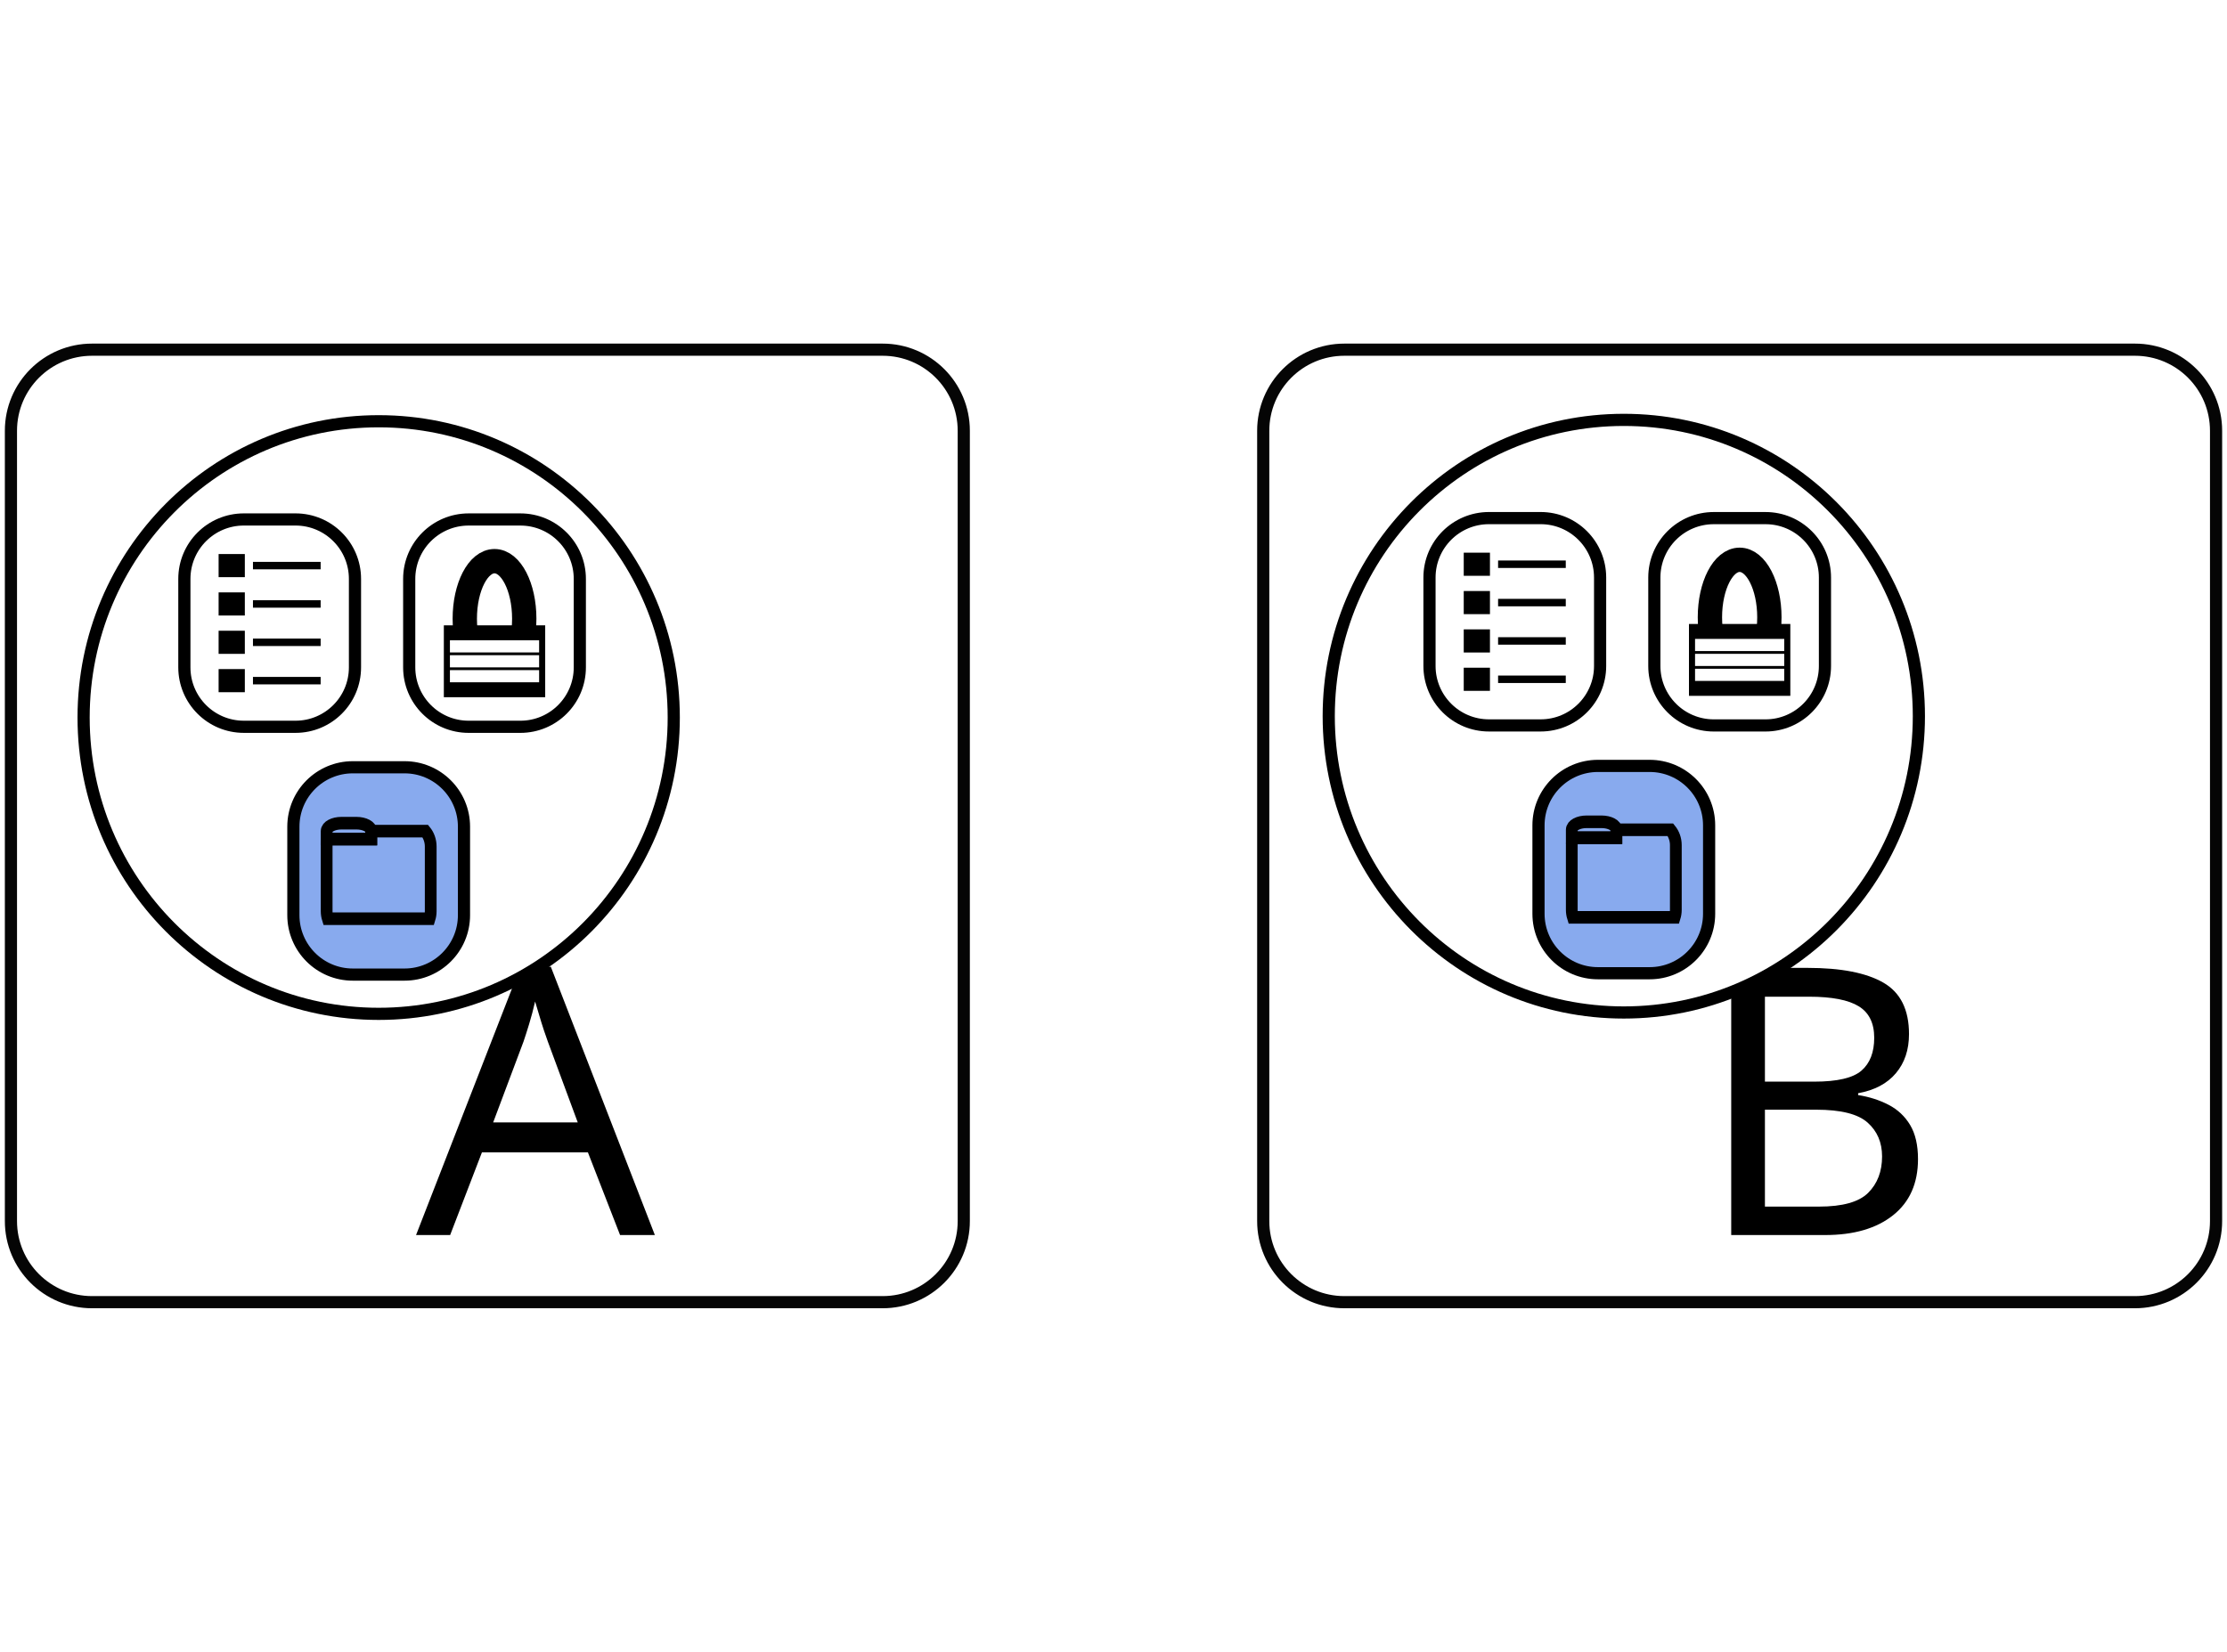
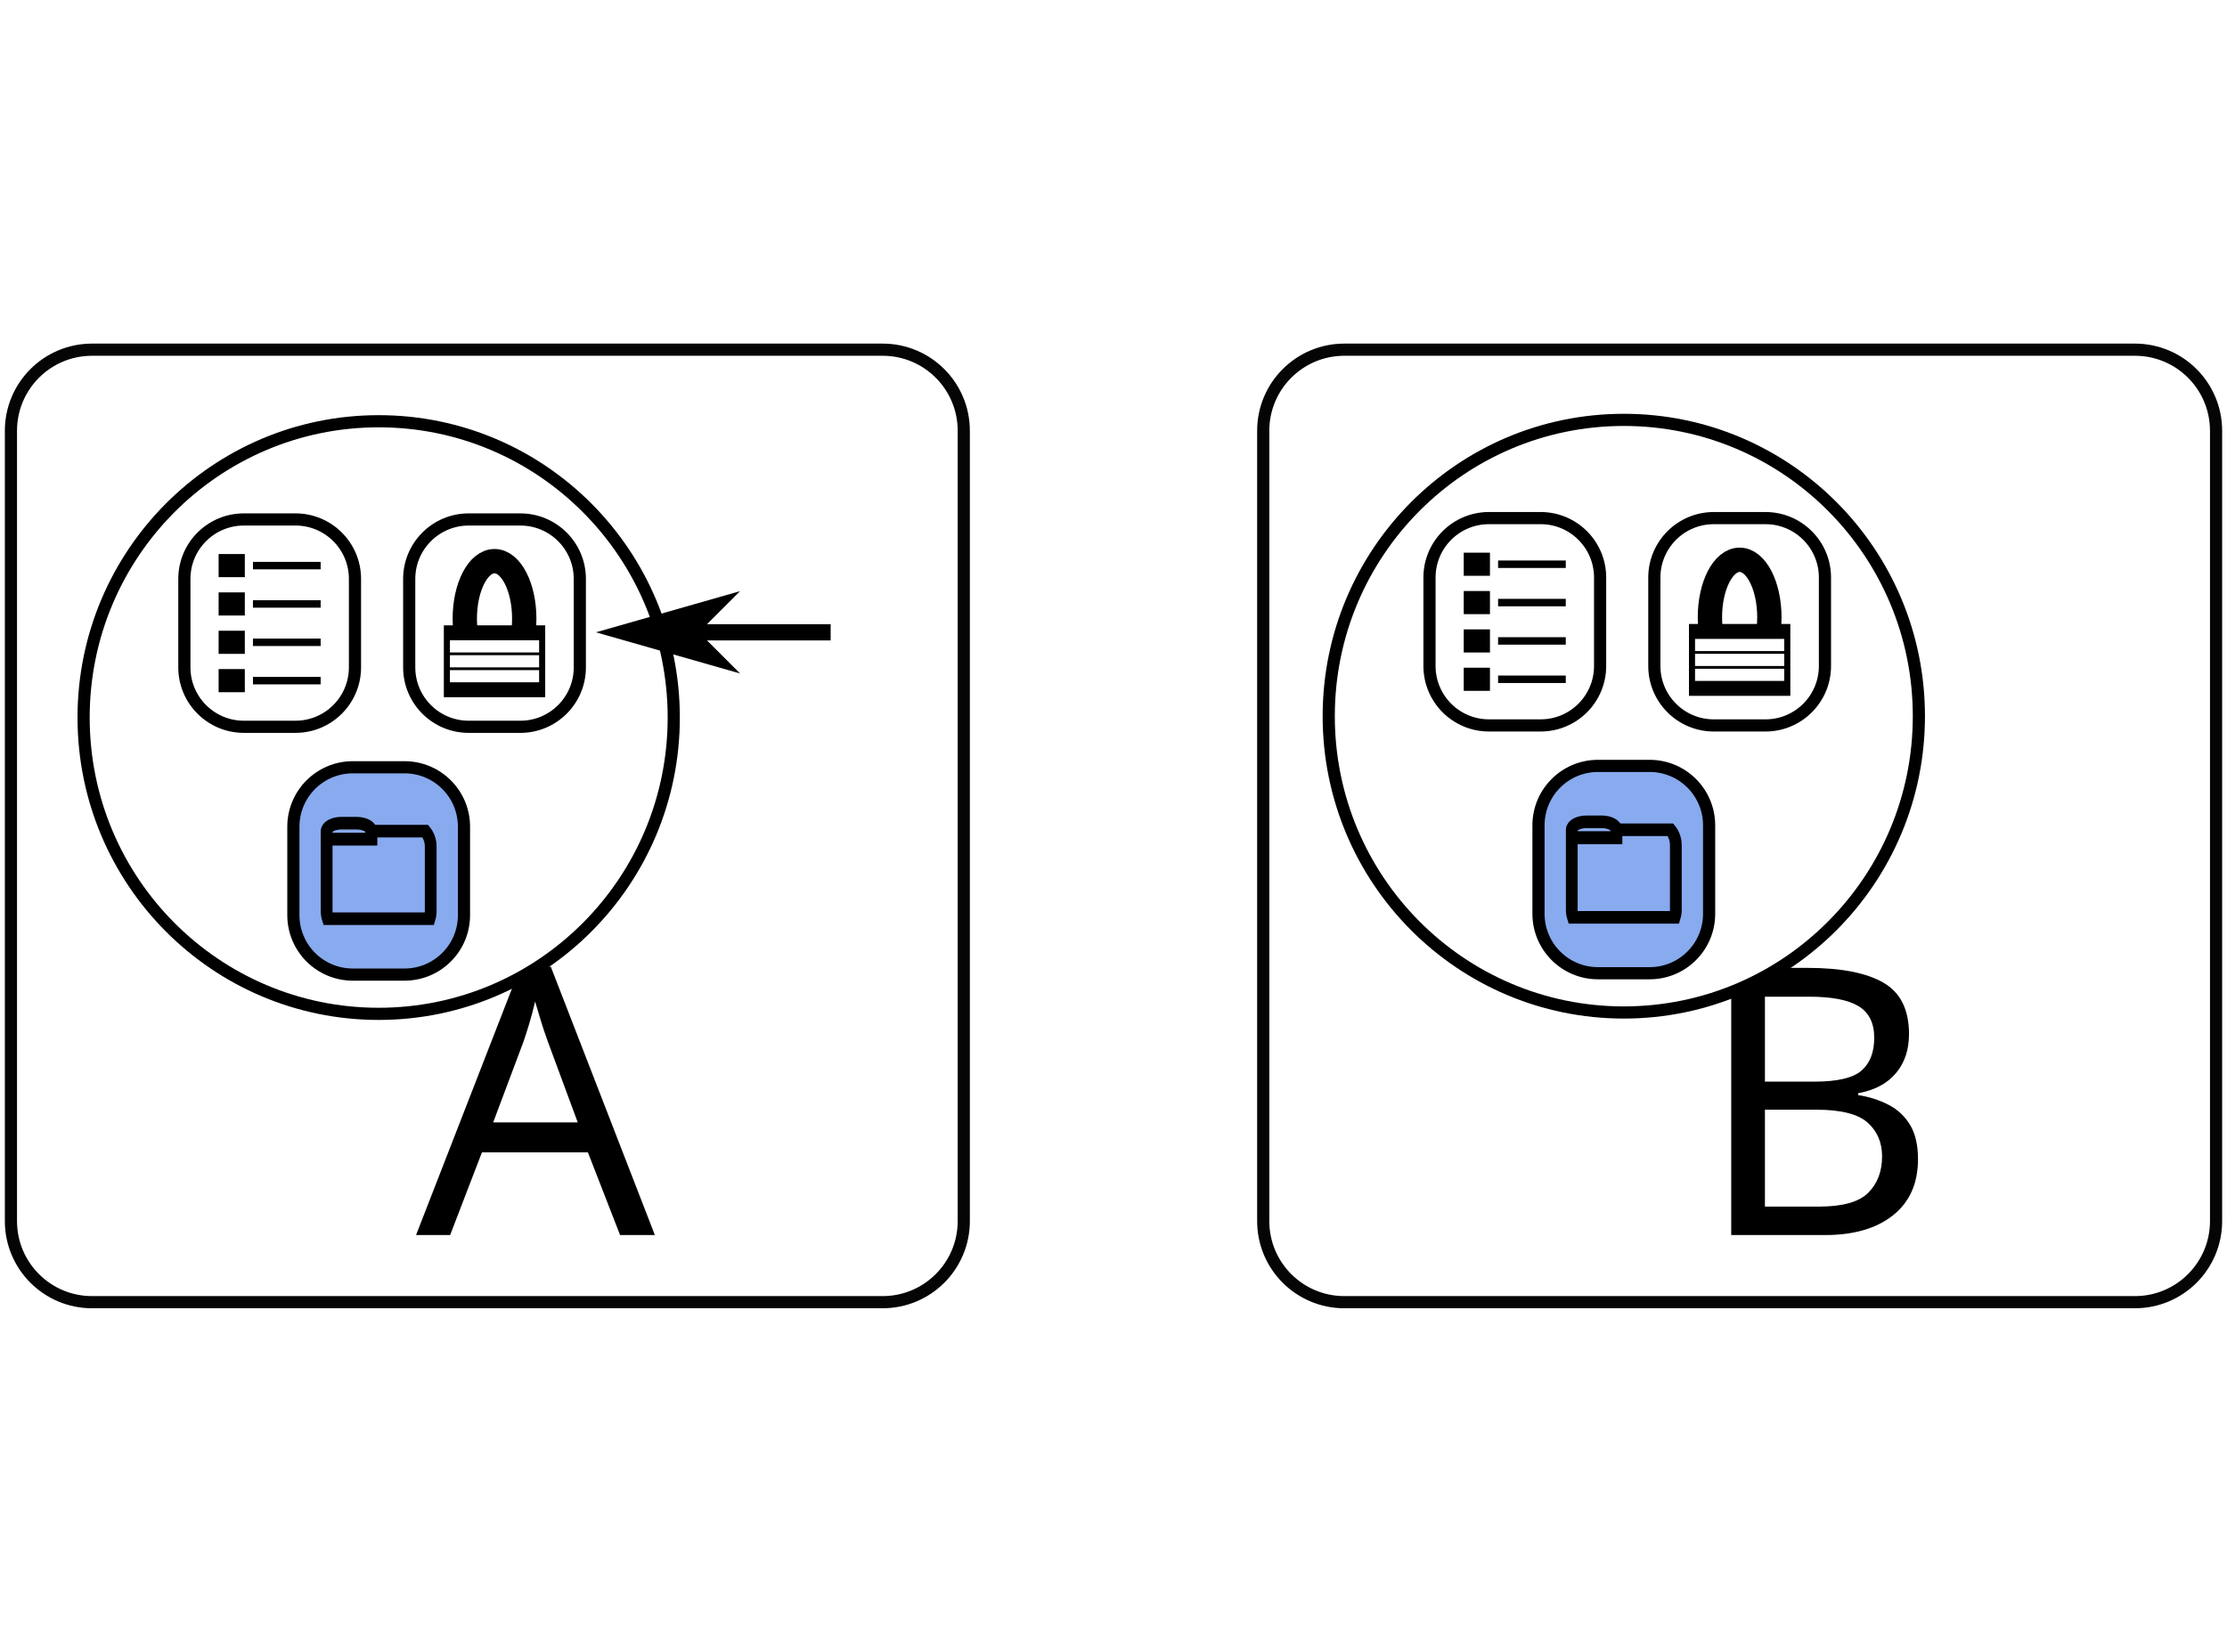
<svg xmlns="http://www.w3.org/2000/svg" xmlns:ns1="http://www.openswatchbook.org/uri/2009/osb" xmlns:xlink="http://www.w3.org/1999/xlink" width="155mm" height="115mm" id="svg5421" version="1.1" viewBox="0 0 549.213 407.48">
  <defs id="defs5423">
    <linearGradient id="linearGradient16622" ns1:paint="solid">
      <stop style="stop-color:#88aaee;stop-opacity:1;" offset="0" id="stop16624" />
    </linearGradient>
    <linearGradient id="linearGradient15492" ns1:paint="solid">
      <stop style="stop-color:#000000;stop-opacity:1;" offset="0" id="stop15494" />
    </linearGradient>
    <linearGradient id="linearGradient15486" ns1:paint="solid">
      <stop style="stop-color:#000000;stop-opacity:1;" offset="0" id="stop15488" />
    </linearGradient>
    <linearGradient id="linearGradient6380" ns1:paint="solid" gradientTransform="matrix(0.00242744,0,0,0.00249266,1316.696,-189.3454)">
      <stop style="stop-color:#000000;stop-opacity:1;" offset="0" id="stop6382" />
    </linearGradient>
    <linearGradient id="linearGradient27637" ns1:paint="solid">
      <stop style="stop-color:#000000;stop-opacity:1;" offset="0" id="stop27639" />
    </linearGradient>
    <linearGradient id="linearGradient25183" ns1:paint="solid">
      <stop style="stop-color:#000000;stop-opacity:1;" offset="0" id="stop25185" />
    </linearGradient>
    <linearGradient id="linearGradient23743" ns1:paint="solid">
      <stop style="stop-color:#000000;stop-opacity:1;" offset="0" id="stop23745" />
    </linearGradient>
    <linearGradient id="linearGradient23686" ns1:paint="solid">
      <stop style="stop-color:#000000;stop-opacity:1;" offset="0" id="stop23688" />
    </linearGradient>
    <linearGradient id="linearGradient23674" ns1:paint="solid">
      <stop style="stop-color:#000000;stop-opacity:1;" offset="0" id="stop23676" />
    </linearGradient>
    <linearGradient id="linearGradient23616" ns1:paint="solid">
      <stop style="stop-color:#000000;stop-opacity:1;" offset="0" id="stop23618" />
    </linearGradient>
    <linearGradient id="linearGradient10726" ns1:paint="solid">
      <stop style="stop-color:#d8e7c4;stop-opacity:1;" offset="0" id="stop10728" />
    </linearGradient>
    <linearGradient id="linearGradient10700" ns1:paint="solid">
      <stop style="stop-color:#d8e7c4;stop-opacity:1;" offset="0" id="stop10702" />
    </linearGradient>
    <linearGradient id="white" ns1:paint="solid" gradientTransform="translate(530.4353,-315.9879)">
      <stop style="stop-color:#ffffff;stop-opacity:1;" offset="0" id="stop10475" />
    </linearGradient>
    <linearGradient id="linearGradient10426" ns1:paint="solid" gradientTransform="matrix(0.3427216,0,0,0.1792132,992.7705,184.803)">
      <stop style="stop-color:#000000;stop-opacity:1;" offset="0" id="stop10428" />
    </linearGradient>
    <linearGradient id="linearGradient10420" ns1:paint="solid">
      <stop style="stop-color:#559900;stop-opacity:1;" offset="0" id="stop10422" />
    </linearGradient>
    <linearGradient id="Black" ns1:paint="solid" gradientTransform="matrix(24.91375,0,0,20.37526,29328.13,-20628.865)">
      <stop style="stop-color:#000000;stop-opacity:1;" offset="0" id="stop10414" />
    </linearGradient>
    <linearGradient id="wood" ns1:paint="solid">
      <stop style="stop-color:#7e3817;stop-opacity:1;" offset="0" id="stop10387" />
    </linearGradient>
    <linearGradient id="grass" ns1:paint="solid">
      <stop style="stop-color:#ddee77;stop-opacity:1;" offset="0" id="stop10379" />
    </linearGradient>
    <linearGradient id="stars" ns1:paint="solid" gradientTransform="translate(125.7135,301.0877)">
      <stop style="stop-color:#e7f6d3;stop-opacity:1;" offset="0" id="stop10371" />
    </linearGradient>
    <linearGradient id="sky" ns1:paint="solid">
      <stop style="stop-color:#88aaee;stop-opacity:1;" offset="0" id="stop10363" />
    </linearGradient>
    <linearGradient id="leaves" ns1:paint="solid">
      <stop style="stop-color:#559900;stop-opacity:1;" offset="0" id="stop10355" />
    </linearGradient>
    <linearGradient xlink:href="#linearGradient10420" id="linearGradient23720" gradientUnits="userSpaceOnUse" gradientTransform="translate(-26.06323,-59.06399)" x1="872.515" y1="-198.936" x2="909.612" y2="-198.936" />
    <linearGradient xlink:href="#linearGradient10420" id="linearGradient7827" gradientUnits="userSpaceOnUse" gradientTransform="translate(-26.06323,-59.06399)" x1="872.515" y1="-198.936" x2="909.612" y2="-198.936" />
    <linearGradient xlink:href="#linearGradient10420" id="linearGradient7833" gradientUnits="userSpaceOnUse" gradientTransform="translate(-26.06323,-59.06399)" x1="872.515" y1="-198.936" x2="909.612" y2="-198.936" />
    <linearGradient xlink:href="#white" id="linearGradient12363" x1="310" y1="-102" x2="370" y2="-102" gradientUnits="userSpaceOnUse" gradientTransform="matrix(0.3665991,0,0,0.3682225,556.2806,-120.9804)" />
    <linearGradient xlink:href="#white" id="linearGradient12371" x1="310" y1="-92" x2="370" y2="-92" gradientUnits="userSpaceOnUse" gradientTransform="matrix(0.3665991,0,0,0.3682225,556.2806,-120.9804)" />
    <linearGradient xlink:href="#white" id="linearGradient12379" x1="310" y1="-82" x2="370" y2="-82" gradientUnits="userSpaceOnUse" gradientTransform="matrix(0.3665991,0,0,0.3682225,556.2806,-120.9804)" />
    <linearGradient xlink:href="#linearGradient6380" id="linearGradient12424" gradientTransform="matrix(1,0,0,1.166667,-310,-22.50802)" gradientUnits="userSpaceOnUse" />
    <linearGradient xlink:href="#linearGradient6380" id="linearGradient12440" gradientTransform="matrix(1,0,0,0.5,2474.8,-637.1454)" gradientUnits="userSpaceOnUse" />
    <linearGradient xlink:href="#white" id="linearGradient21286" gradientTransform="matrix(0.01877575,0,0,0.01911585,682.6579,37.43091)" gradientUnits="userSpaceOnUse" />
    <linearGradient xlink:href="#white" id="linearGradient15457" gradientUnits="userSpaceOnUse" gradientTransform="matrix(0.01877575,0,0,0.01911585,989.7258,37.09363)" />
    <linearGradient xlink:href="#white" id="linearGradient15459" gradientUnits="userSpaceOnUse" x1="310" y1="-102" x2="370" y2="-102" gradientTransform="matrix(0.3665991,0,0,0.3682225,863.3485,-121.3176)" />
    <linearGradient xlink:href="#white" id="linearGradient15461" gradientUnits="userSpaceOnUse" x1="310" y1="-92" x2="370" y2="-92" gradientTransform="matrix(0.3665991,0,0,0.3682225,863.3485,-121.3176)" />
    <linearGradient xlink:href="#white" id="linearGradient15463" gradientUnits="userSpaceOnUse" x1="310" y1="-82" x2="370" y2="-82" gradientTransform="matrix(0.3665991,0,0,0.3682225,863.3485,-121.3176)" />
    <linearGradient xlink:href="#linearGradient6380" id="linearGradient15465" gradientUnits="userSpaceOnUse" gradientTransform="matrix(1,0,0,1.166667,-310,-22.50802)" />
    <linearGradient xlink:href="#linearGradient6380" id="linearGradient15467" gradientUnits="userSpaceOnUse" gradientTransform="matrix(1,0,0,0.5,2474.8,-637.1454)" />
    <linearGradient xlink:href="#sky" id="linearGradient15496" x1="627.188" y1="-102.995" x2="672.812" y2="-102.995" gradientUnits="userSpaceOnUse" gradientTransform="matrix(0.9871643,0,0,0.9870729,10.69952,-1.476792)" />
    <linearGradient xlink:href="#sky" id="linearGradient16626" x1="938.249" y1="-103.337" x2="983.872" y2="-103.337" gradientUnits="userSpaceOnUse" gradientTransform="matrix(0.9871643,0,0,0.9870729,10.69952,-1.476792)" />
+     <marker orient="auto" refY="0" refX="0" id="Arrow1Mstart" style="overflow:visible">
+       <path id="path15686" d="M 0,0 5,-5 -12.5,0 5,5 0,0 Z" style="fill:#000000;fill-opacity:1;fill-rule:evenodd;stroke:#000000;stroke-width:1pt;stroke-opacity:1" transform="matrix(0.4,0,0,0.4,4,0)" />
+     </marker>
  </defs>
  <g id="layer1" transform="translate(-558.968,317.9803)">
    <rect style="opacity:0.98;fill:none;fill-opacity:1;stroke:#000000;stroke-width:3;stroke-miterlimit:4;stroke-dasharray:none;stroke-dashoffset:0;stroke-opacity:1" id="rect23741" width="234.984" height="234.962" x="561.665" y="-231.721" rx="20" ry="20" />
    <rect ry="20" rx="20" y="-231.721" x="870.5" height="234.962" width="234.984" id="rect4249" style="opacity:0.98;fill:none;fill-opacity:1;stroke:#000000;stroke-width:3;stroke-miterlimit:4;stroke-dasharray:none;stroke-dashoffset:0;stroke-opacity:1" />
    <text xml:space="preserve" style="font-style:normal;font-weight:normal;font-size:92.311px;line-height:125%;font-family:Sans;text-align:center;letter-spacing:0px;word-spacing:0px;text-anchor:middle;fill:#000000;fill-opacity:1;stroke:none;stroke-width:1px;stroke-linecap:butt;stroke-linejoin:miter;stroke-opacity:1" x="751.038" y="-13.322" id="text4255" transform="scale(1.000046,0.9999537)">
      <tspan id="tspan4257" x="751.038" y="-13.322">A</tspan>
    </text>
    <text id="text4259" y="-13.322" x="1066.916" style="font-style:normal;font-variant:normal;font-weight:normal;font-stretch:normal;font-size:92.311px;line-height:125%;font-family:Sans;-inkscape-font-specification:'Sans, Normal';text-align:center;letter-spacing:0px;word-spacing:0px;writing-mode:lr-tb;text-anchor:middle;fill:#000000;fill-opacity:1;stroke:none;stroke-width:1px;stroke-linecap:butt;stroke-linejoin:miter;stroke-opacity:1" xml:space="preserve" transform="scale(1.000046,0.9999537)">
      <tspan id="tspan4263" x="1066.916" y="-13.322">B</tspan>
    </text>
    <ellipse style="fill:url(#linearGradient21286);fill-opacity:1;stroke:url(#linearGradient6380);stroke-width:3;stroke-miterlimit:4;stroke-dasharray:none;stroke-dashoffset:0;stroke-opacity:1" id="path12126" cx="652.356" cy="-140.976" rx="72.77" ry="73.092" />
    <rect style="fill:none;fill-opacity:1;stroke:url(#linearGradient6380);stroke-width:3;stroke-miterlimit:4;stroke-dasharray:none;stroke-dashoffset:0;stroke-opacity:1" id="rect10724" width="42.076" height="51.142" x="604.435" y="-189.839" rx="14.66" ry="14.66" />
    <g id="g10766" transform="matrix(0.3338263,0,0,0.2945526,275.1836,-162.1576)">
      <g transform="translate(86.97413,176.5746)" id="g10744">
        <rect style="fill:url(#linearGradient6380);fill-opacity:1;stroke:url(#linearGradient6380);stroke-width:9.367;stroke-miterlimit:4;stroke-dasharray:none;stroke-dashoffset:0;stroke-opacity:1" id="rect10732" width="10" height="10" x="929.307" y="-140.568" />
        <path style="fill:none;fill-rule:evenodd;stroke:#000000;stroke-width:6.245;stroke-linecap:butt;stroke-linejoin:miter;stroke-miterlimit:4;stroke-dasharray:none;stroke-opacity:1" d="m 950,-135.568 50,0" id="path10742" />
      </g>
      <g id="g10748" transform="translate(86.97413,144.4598)">
        <rect y="-140.568" x="929.307" height="10" width="10" id="rect10750" style="fill:url(#linearGradient6380);fill-opacity:1;stroke:url(#linearGradient6380);stroke-width:9.367;stroke-miterlimit:4;stroke-dasharray:none;stroke-dashoffset:0;stroke-opacity:1" />
        <path id="path10752" d="m 950,-135.568 50,0" style="fill:none;fill-rule:evenodd;stroke:#000000;stroke-width:6.245;stroke-linecap:butt;stroke-linejoin:miter;stroke-miterlimit:4;stroke-dasharray:none;stroke-opacity:1" />
      </g>
      <g transform="translate(86.97413,112.345)" id="g10754">
        <rect style="fill:url(#linearGradient6380);fill-opacity:1;stroke:url(#linearGradient6380);stroke-width:9.367;stroke-miterlimit:4;stroke-dasharray:none;stroke-dashoffset:0;stroke-opacity:1" id="rect10756" width="10" height="10" x="929.307" y="-140.568" />
        <path style="fill:none;fill-rule:evenodd;stroke:#000000;stroke-width:6.245;stroke-linecap:butt;stroke-linejoin:miter;stroke-miterlimit:4;stroke-dasharray:none;stroke-opacity:1" d="m 950,-135.568 50,0" id="path10758" />
      </g>
      <g id="g10760" transform="translate(86.97413,80.23023)">
        <rect y="-140.568" x="929.307" height="10" width="10" id="rect10762" style="fill:url(#linearGradient6380);fill-opacity:1;stroke:url(#linearGradient6380);stroke-width:9.367;stroke-miterlimit:4;stroke-dasharray:none;stroke-dashoffset:0;stroke-opacity:1" />
        <path id="path10764" d="m 950,-135.568 50,0" style="fill:none;fill-rule:evenodd;stroke:#000000;stroke-width:6.245;stroke-linecap:butt;stroke-linejoin:miter;stroke-miterlimit:4;stroke-dasharray:none;stroke-opacity:1" />
      </g>
    </g>
    <rect style="fill:#000000;fill-opacity:1;stroke:#000000;stroke-width:3;stroke-miterlimit:4;stroke-dasharray:none;stroke-dashoffset:0;stroke-opacity:1" id="rect12349" width="21.996" height="14.729" x="669.926" y="-162.221" />
    <rect style="fill:none;fill-opacity:1;stroke:#000000;stroke-width:6;stroke-miterlimit:4;stroke-dasharray:none;stroke-dashoffset:0;stroke-opacity:1" id="rect12351" width="14.664" height="28.379" x="673.592" y="-179.554" ry="25" rx="25" />
    <path style="fill:none;fill-rule:evenodd;stroke:url(#linearGradient12363);stroke-width:3;stroke-linecap:butt;stroke-linejoin:miter;stroke-miterlimit:4;stroke-dasharray:none;stroke-opacity:1" d="m 669.926,-158.539 21.996,0" id="path12357" />
    <path style="fill:none;fill-rule:evenodd;stroke:url(#linearGradient12371);stroke-width:3;stroke-linecap:butt;stroke-linejoin:miter;stroke-miterlimit:4;stroke-dasharray:none;stroke-opacity:1" d="m 669.926,-154.857 21.996,0" id="path12365" />
    <path style="fill:none;fill-rule:evenodd;stroke:url(#linearGradient12379);stroke-width:3;stroke-linecap:butt;stroke-linejoin:miter;stroke-miterlimit:4;stroke-dasharray:none;stroke-opacity:1" d="m 669.926,-151.175 21.996,0" id="path12373" />
    <rect ry="14.66" rx="14.66" y="-189.836" x="659.886" height="51.142" width="42.076" id="rect12347" style="fill:none;fill-opacity:1;stroke:#000000;stroke-width:3;stroke-miterlimit:4;stroke-dasharray:none;stroke-dashoffset:0;stroke-opacity:1" />
    <rect ry="14.66" rx="14.66" y="-128.711" x="631.318" height="51.142" width="42.076" id="rect12418" style="fill:url(#linearGradient15496);fill-opacity:1;stroke:url(#linearGradient6380);stroke-width:3;stroke-miterlimit:4;stroke-dasharray:none;stroke-dashoffset:0;stroke-opacity:1" />
    <g id="g12470" transform="matrix(0.3665991,0,0,0.3927219,643.1914,-133.7726)">
      <path id="rect12422" transform="translate(447.4666,-227.0481)" d="m -427.467,280.049 0,5 -29.238,0 c -0.488,1.464 -0.762,3.028 -0.762,4.66 l 0,40.68 c 0,1.633 0.275,3.195 0.764,4.66 l 68.473,0 c 0.488,-1.465 0.764,-3.027 0.764,-4.66 l 0,-40.68 c 0,-3.712 -1.377,-7.083 -3.635,-9.66 l -36.365,0 z" style="fill:none;fill-opacity:1;stroke:url(#linearGradient12424);stroke-width:7.906;stroke-miterlimit:4;stroke-dasharray:none;stroke-dashoffset:0;stroke-opacity:1" />
      <path id="rect12432" d="m -4.0000001e-6,48 c -5.54,0 -10,2.23 -10,5 l 0,5 10,0 10,0 10,0 0,-5 c 0,-2.77 -4.46,-5 -10,-5 l -10,0 z" style="fill:none;fill-opacity:1;stroke:url(#linearGradient12440);stroke-width:7.906;stroke-miterlimit:4;stroke-dasharray:none;stroke-dashoffset:0;stroke-opacity:1" />
    </g>
    <ellipse ry="73.092" rx="72.77" cy="-141.313" cx="959.424" id="ellipse15405" style="fill:url(#linearGradient15457);fill-opacity:1;stroke:url(#linearGradient6380);stroke-width:3;stroke-miterlimit:4;stroke-dasharray:none;stroke-dashoffset:0;stroke-opacity:1" />
    <rect ry="14.66" rx="14.66" y="-190.176" x="911.503" height="51.142" width="42.076" id="rect15407" style="fill:none;fill-opacity:1;stroke:url(#linearGradient6380);stroke-width:3;stroke-miterlimit:4;stroke-dasharray:none;stroke-dashoffset:0;stroke-opacity:1" />
    <g transform="matrix(0.3338263,0,0,0.2945526,582.2515,-162.4949)" id="g15409">
      <g id="g15411" transform="translate(86.97413,176.5746)">
        <rect y="-140.568" x="929.307" height="10" width="10" id="rect15413" style="fill:url(#linearGradient6380);fill-opacity:1;stroke:url(#linearGradient6380);stroke-width:9.367;stroke-miterlimit:4;stroke-dasharray:none;stroke-dashoffset:0;stroke-opacity:1" />
        <path id="path15415" d="m 950,-135.568 50,0" style="fill:none;fill-rule:evenodd;stroke:#000000;stroke-width:6.245;stroke-linecap:butt;stroke-linejoin:miter;stroke-miterlimit:4;stroke-dasharray:none;stroke-opacity:1" />
      </g>
      <g transform="translate(86.97413,144.4598)" id="g15417">
        <rect style="fill:url(#linearGradient6380);fill-opacity:1;stroke:url(#linearGradient6380);stroke-width:9.367;stroke-miterlimit:4;stroke-dasharray:none;stroke-dashoffset:0;stroke-opacity:1" id="rect15419" width="10" height="10" x="929.307" y="-140.568" />
        <path style="fill:none;fill-rule:evenodd;stroke:#000000;stroke-width:6.245;stroke-linecap:butt;stroke-linejoin:miter;stroke-miterlimit:4;stroke-dasharray:none;stroke-opacity:1" d="m 950,-135.568 50,0" id="path15421" />
      </g>
      <g id="g15423" transform="translate(86.97413,112.345)">
        <rect y="-140.568" x="929.307" height="10" width="10" id="rect15425" style="fill:url(#linearGradient6380);fill-opacity:1;stroke:url(#linearGradient6380);stroke-width:9.367;stroke-miterlimit:4;stroke-dasharray:none;stroke-dashoffset:0;stroke-opacity:1" />
        <path id="path15427" d="m 950,-135.568 50,0" style="fill:none;fill-rule:evenodd;stroke:#000000;stroke-width:6.245;stroke-linecap:butt;stroke-linejoin:miter;stroke-miterlimit:4;stroke-dasharray:none;stroke-opacity:1" />
      </g>
      <g transform="translate(86.97413,80.23023)" id="g15429">
        <rect style="fill:url(#linearGradient6380);fill-opacity:1;stroke:url(#linearGradient6380);stroke-width:9.367;stroke-miterlimit:4;stroke-dasharray:none;stroke-dashoffset:0;stroke-opacity:1" id="rect15431" width="10" height="10" x="929.307" y="-140.568" />
        <path style="fill:none;fill-rule:evenodd;stroke:#000000;stroke-width:6.245;stroke-linecap:butt;stroke-linejoin:miter;stroke-miterlimit:4;stroke-dasharray:none;stroke-opacity:1" d="m 950,-135.568 50,0" id="path15433" />
      </g>
    </g>
    <rect y="-162.559" x="976.994" height="14.729" width="21.996" id="rect15437" style="fill:#000000;fill-opacity:1;stroke:#000000;stroke-width:3;stroke-miterlimit:4;stroke-dasharray:none;stroke-dashoffset:0;stroke-opacity:1" />
    <rect rx="25" ry="25" y="-179.891" x="980.66" height="28.379" width="14.664" id="rect15439" style="fill:none;fill-opacity:1;stroke:#000000;stroke-width:6;stroke-miterlimit:4;stroke-dasharray:none;stroke-dashoffset:0;stroke-opacity:1" />
    <path id="path15441" d="m 976.994,-158.876 21.996,0" style="fill:none;fill-rule:evenodd;stroke:url(#linearGradient15459);stroke-width:3;stroke-linecap:butt;stroke-linejoin:miter;stroke-miterlimit:4;stroke-dasharray:none;stroke-opacity:1" />
    <path id="path15443" d="m 976.994,-155.194 21.996,0" style="fill:none;fill-rule:evenodd;stroke:url(#linearGradient15461);stroke-width:3;stroke-linecap:butt;stroke-linejoin:miter;stroke-miterlimit:4;stroke-dasharray:none;stroke-opacity:1" />
    <path id="path15445" d="m 976.994,-151.512 21.996,0" style="fill:none;fill-rule:evenodd;stroke:url(#linearGradient15463);stroke-width:3;stroke-linecap:butt;stroke-linejoin:miter;stroke-miterlimit:4;stroke-dasharray:none;stroke-opacity:1" />
    <rect style="fill:none;fill-opacity:1;stroke:#000000;stroke-width:3;stroke-miterlimit:4;stroke-dasharray:none;stroke-dashoffset:0;stroke-opacity:1" id="rect15447" width="42.076" height="51.142" x="966.954" y="-190.173" rx="14.66" ry="14.66" />
    <rect style="fill:url(#linearGradient16626);fill-opacity:1;stroke:url(#linearGradient6380);stroke-width:3;stroke-miterlimit:4;stroke-dasharray:none;stroke-dashoffset:0;stroke-opacity:1" id="rect15449" width="42.076" height="51.142" x="938.386" y="-129.048" rx="14.66" ry="14.66" />
    <g transform="matrix(0.3665991,0,0,0.3927219,950.2593,-134.1099)" id="g15451">
      <path style="fill:none;fill-opacity:1;stroke:url(#linearGradient15465);stroke-width:7.906;stroke-miterlimit:4;stroke-dasharray:none;stroke-dashoffset:0;stroke-opacity:1" d="m -427.467,280.049 0,5 -29.238,0 c -0.488,1.464 -0.762,3.028 -0.762,4.66 l 0,40.68 c 0,1.633 0.275,3.195 0.764,4.66 l 68.473,0 c 0.488,-1.465 0.764,-3.027 0.764,-4.66 l 0,-40.68 c 0,-3.712 -1.377,-7.083 -3.635,-9.66 l -36.365,0 z" transform="translate(447.4666,-227.0481)" id="path15453" />
      <path style="fill:none;fill-opacity:1;stroke:url(#linearGradient15467);stroke-width:7.906;stroke-miterlimit:4;stroke-dasharray:none;stroke-dashoffset:0;stroke-opacity:1" d="m -4.0000001e-6,48 c -5.54,0 -10,2.23 -10,5 l 0,5 10,0 10,0 10,0 0,-5 c 0,-2.77 -4.46,-5 -10,-5 l -10,0 z" id="path15455" />
    </g>
+     <path style="fill:none;fill-rule:evenodd;stroke:#000000;stroke-width:4;stroke-linecap:butt;stroke-linejoin:miter;stroke-miterlimit:4;stroke-dasharray:none;stroke-opacity:1;marker-start:url(#Arrow1Mstart)" d="m 713.82,-162 50,0" id="path28661" />
  </g>
</svg>
